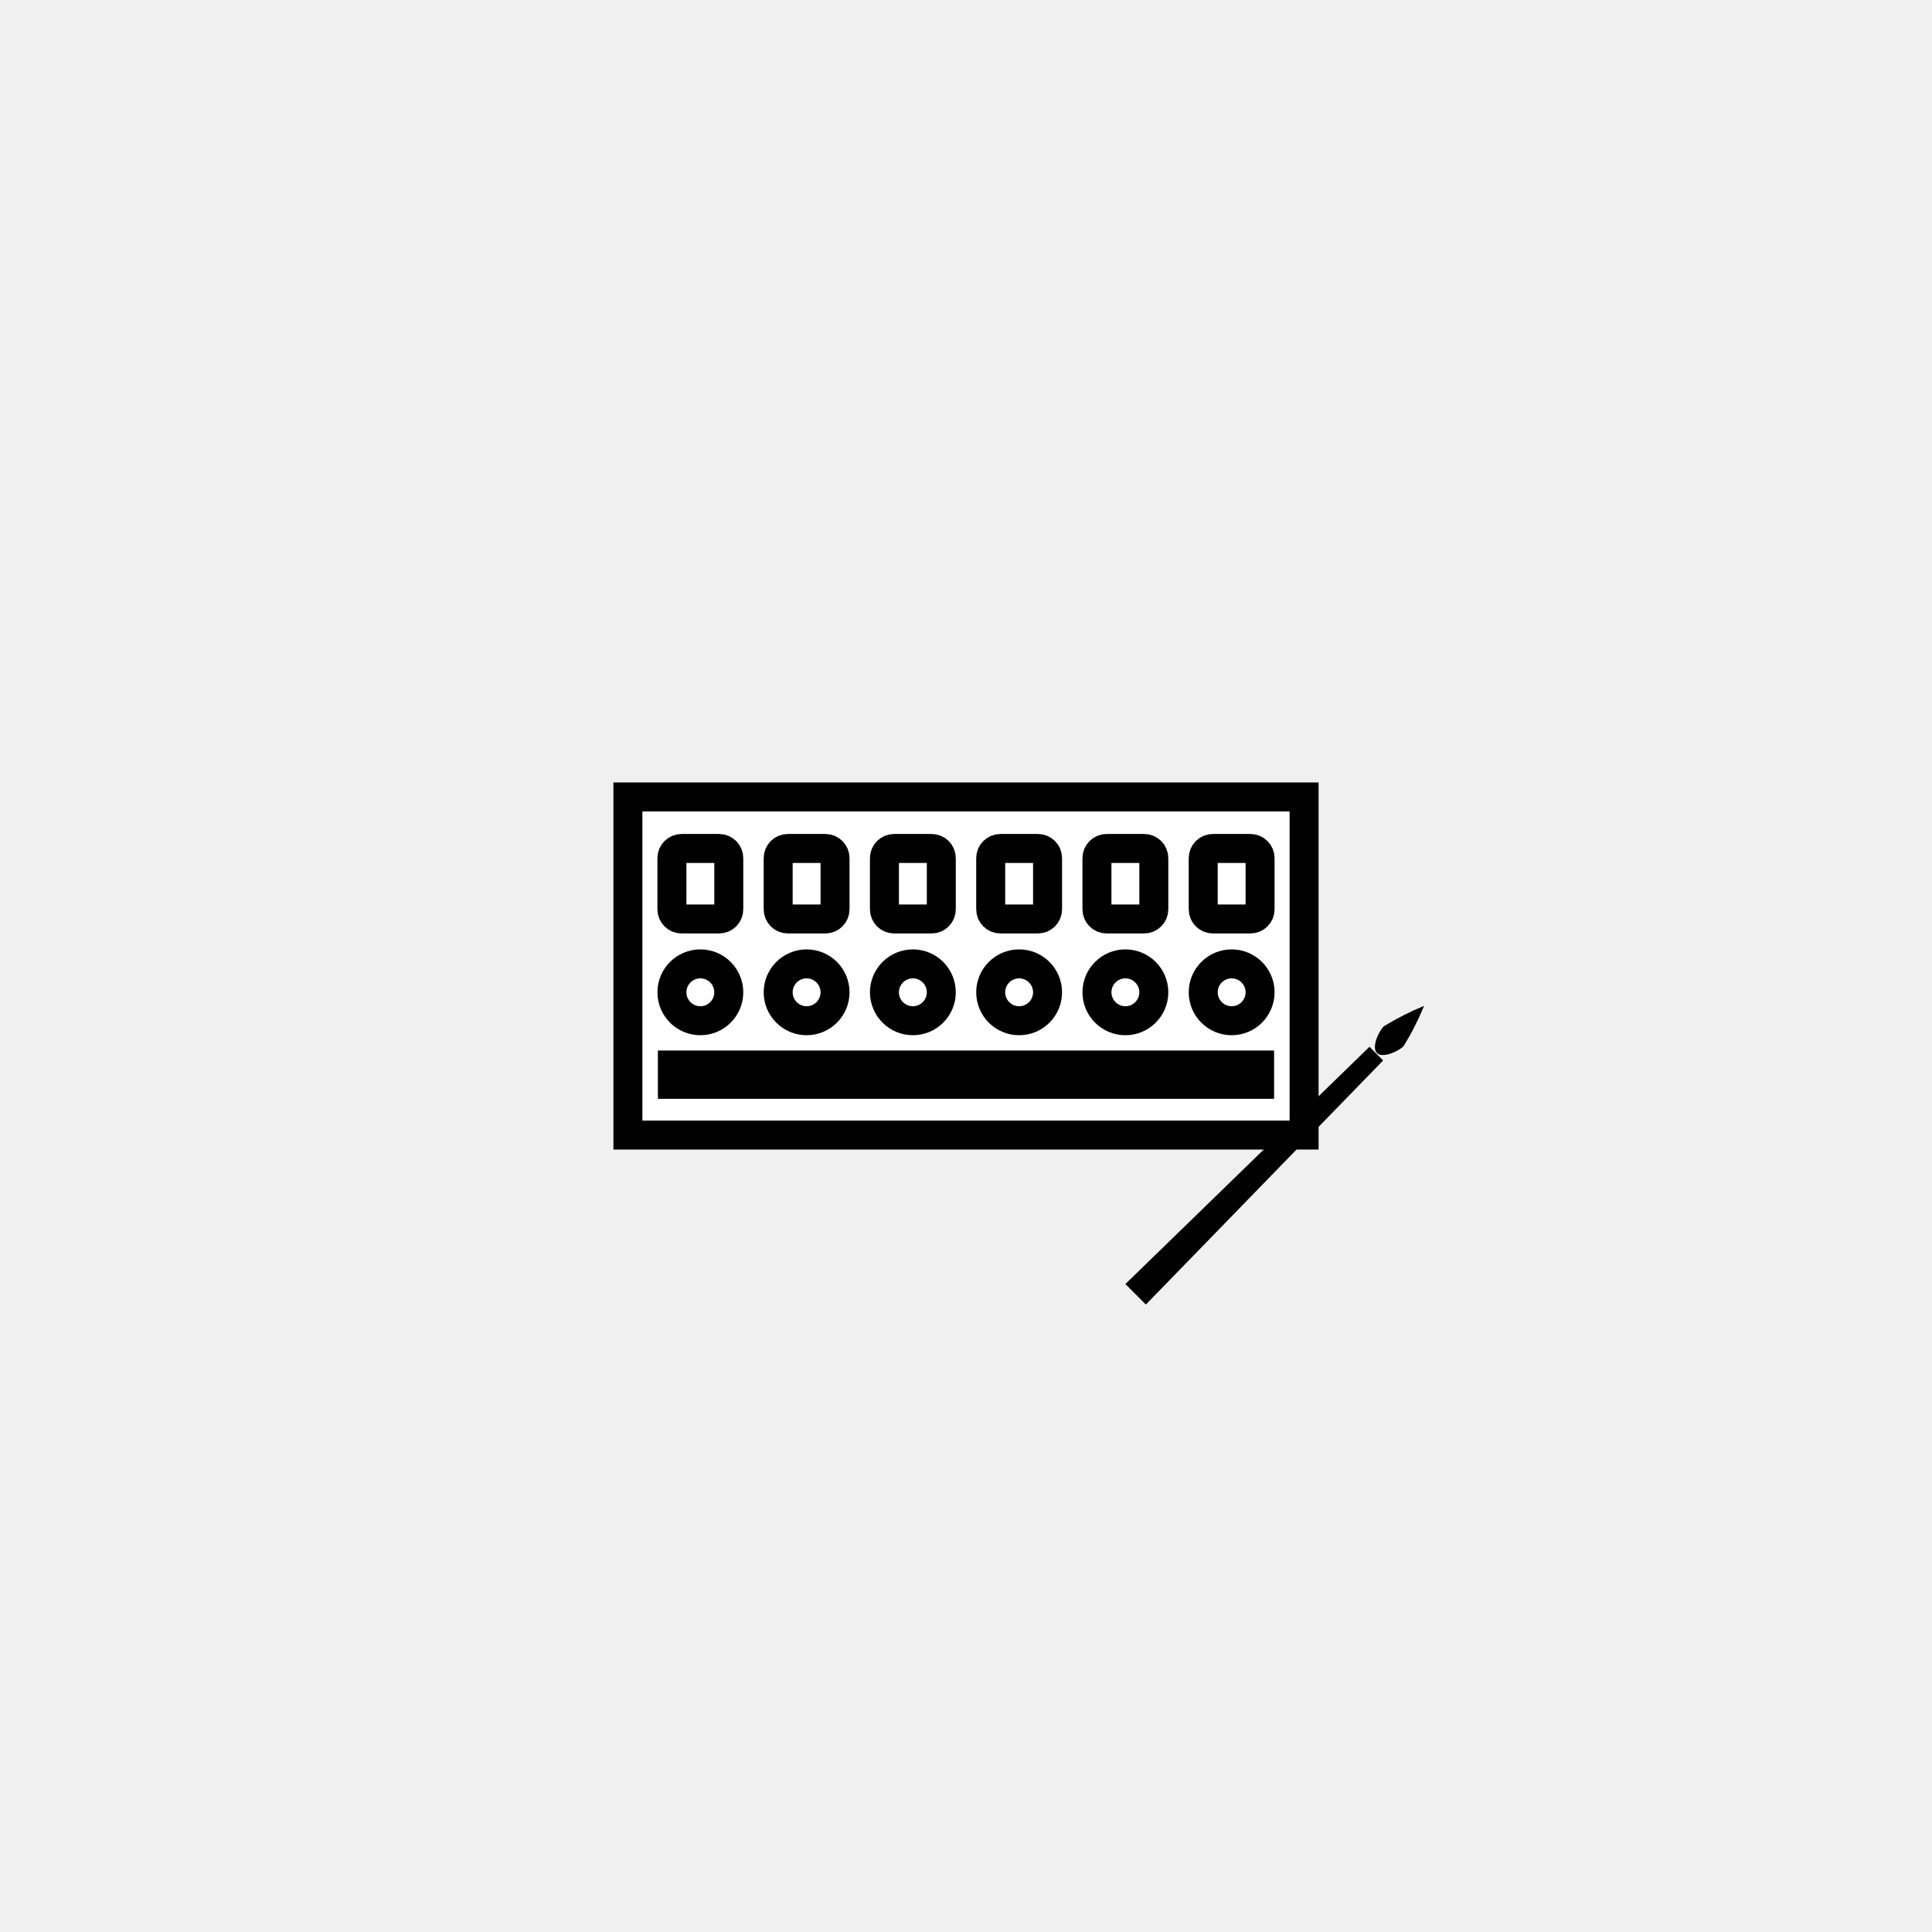
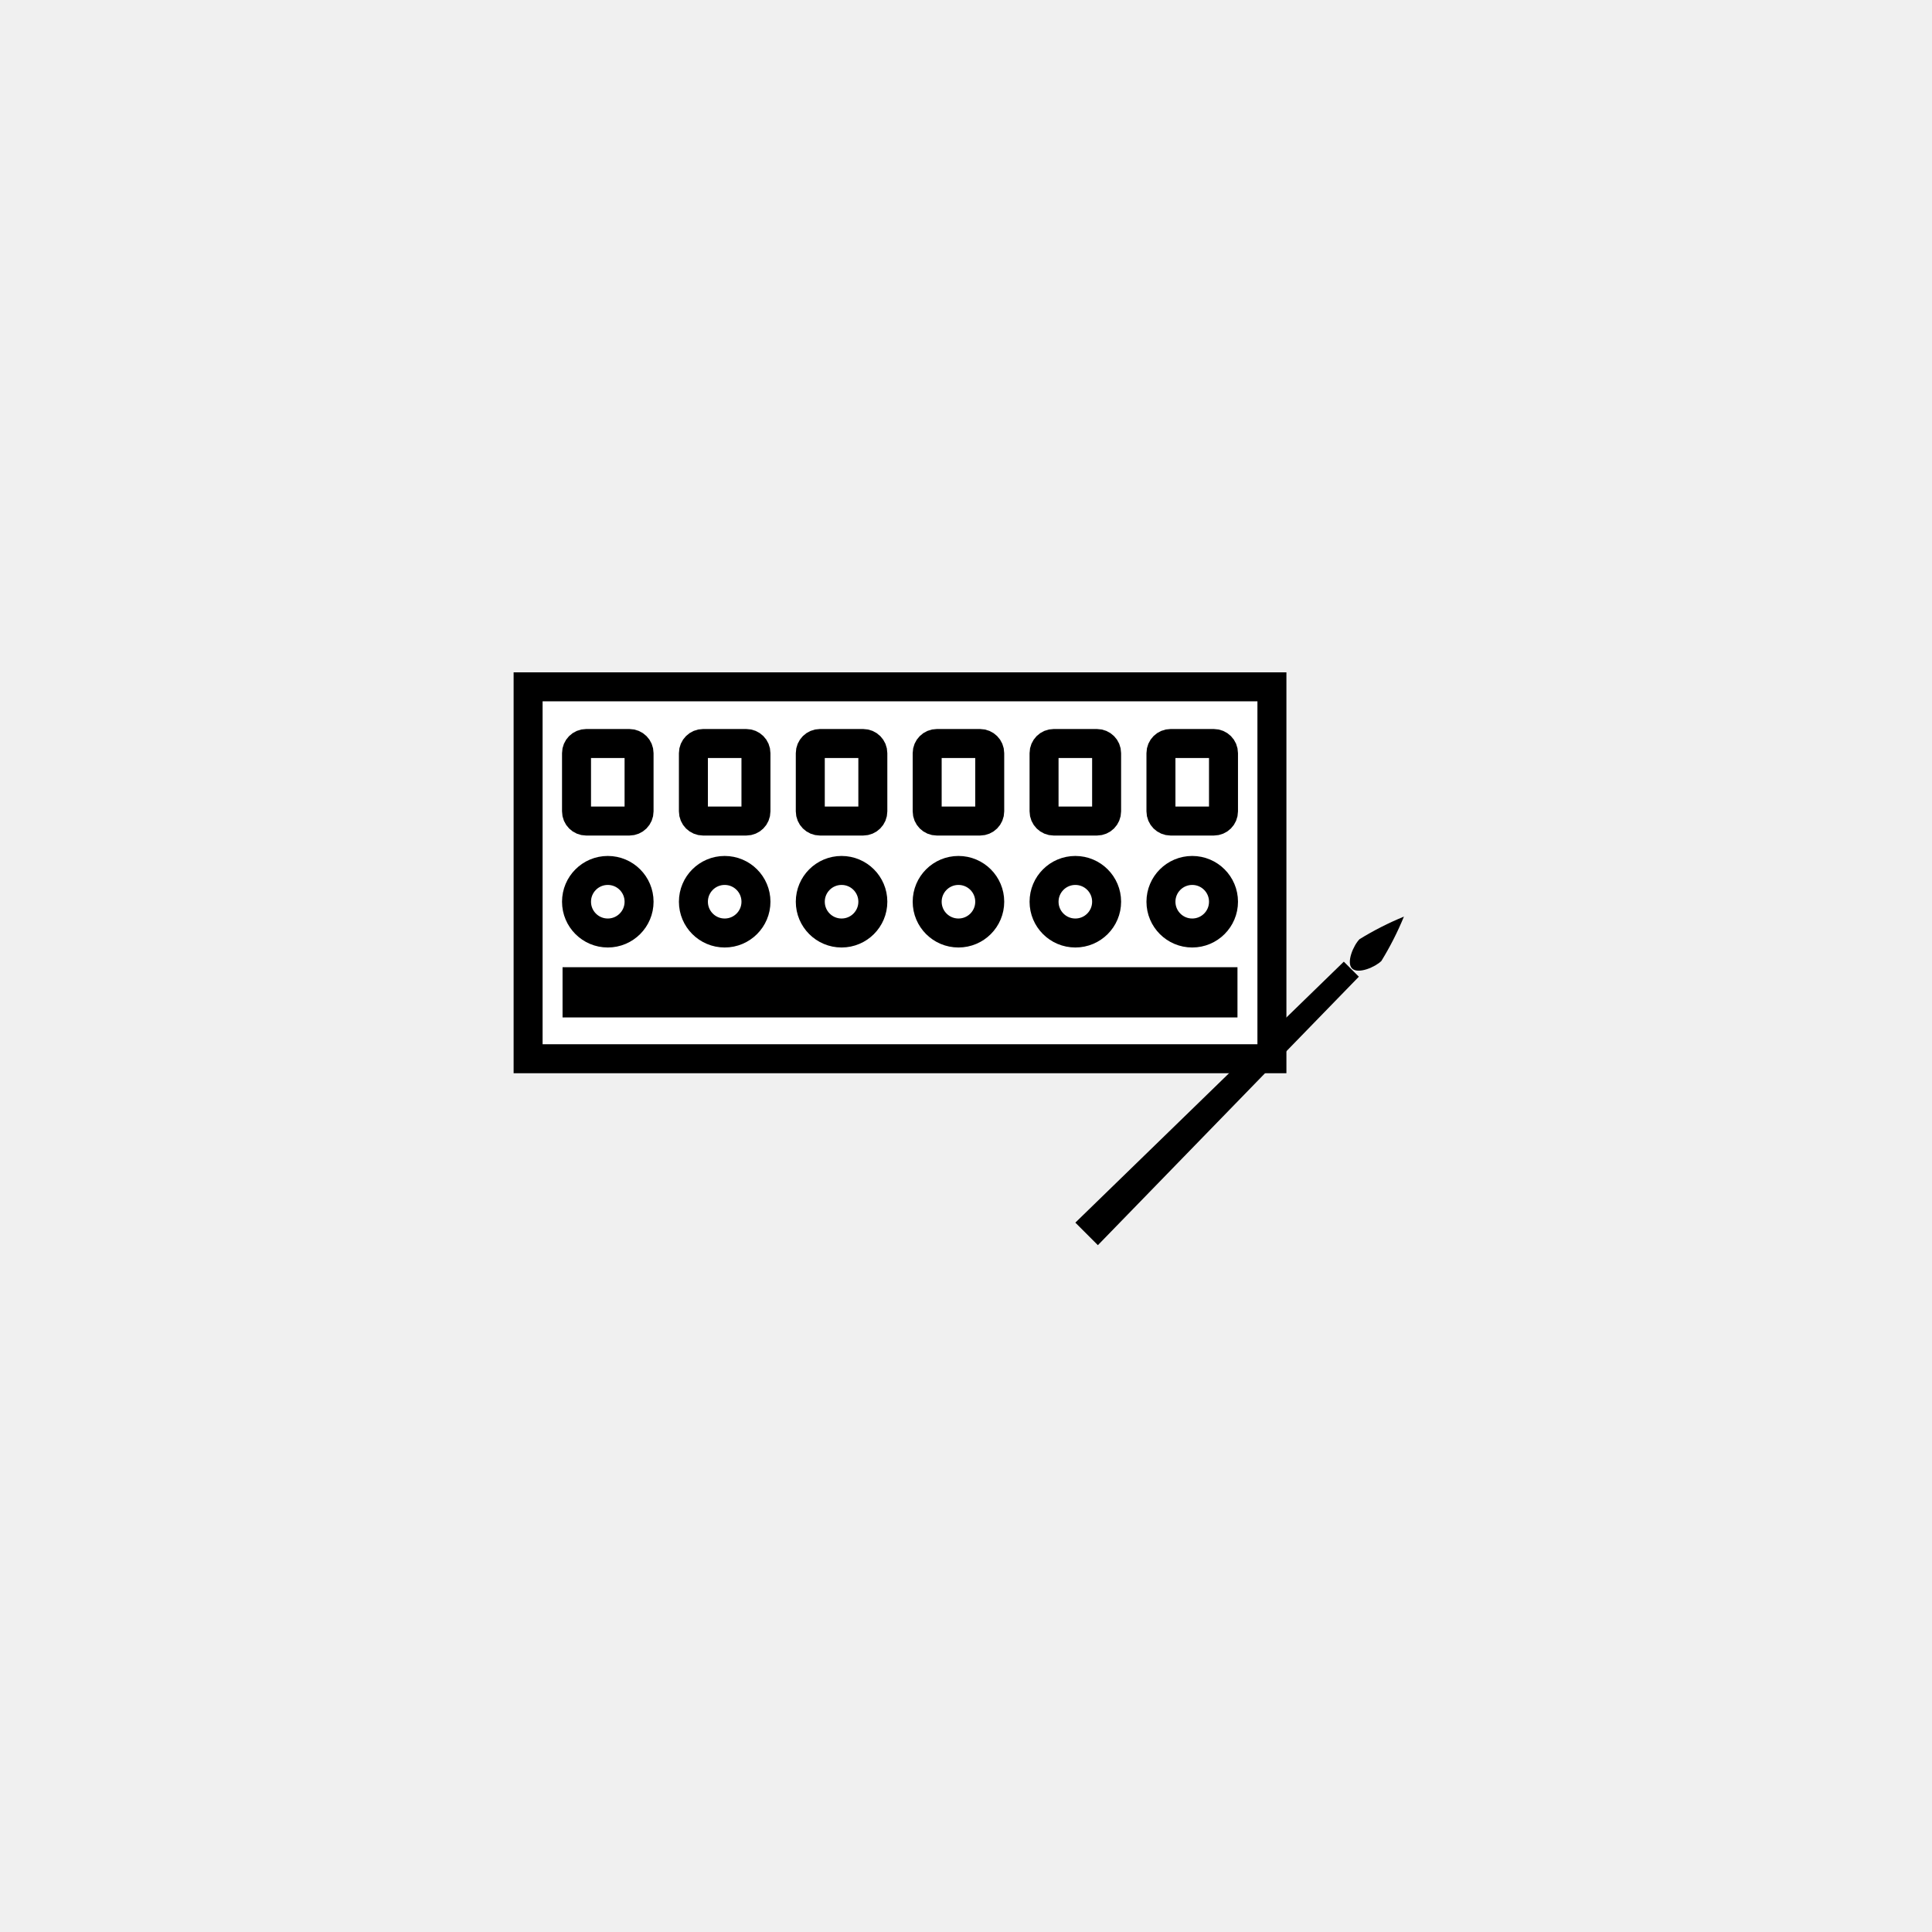
<svg xmlns="http://www.w3.org/2000/svg" id="Layer_2" data-name="Layer 2" viewBox="0 0 200 200">
  <defs>
    <style>.cls-1{fill:#fff;stroke:#000;stroke-miterlimit:10;stroke-width:3px;}</style>
  </defs>
-   <rect class="cls-1" x="65" y="82.5" width="70" height="35" />
-   <rect class="cls-1" x="69.605" y="110.25" width="60.789" height="2" />
-   <circle class="cls-1" cx="72.5" cy="102.723" r="2.943" />
-   <rect class="cls-1" x="69.557" y="87.833" width="5.887" height="7.298" rx="1" ry="1" />
-   <circle class="cls-1" cx="83.5" cy="102.723" r="2.943" />
-   <rect class="cls-1" x="80.556" y="87.833" width="5.887" height="7.298" rx="1" ry="1" />
-   <circle class="cls-1" cx="94.5" cy="102.723" r="2.943" />
-   <rect class="cls-1" x="91.556" y="87.833" width="5.887" height="7.298" rx="1" ry="1" />
-   <circle class="cls-1" cx="105.5" cy="102.723" r="2.943" />
-   <rect class="cls-1" x="102.557" y="87.833" width="5.887" height="7.298" rx="1" ry="1" />
-   <circle class="cls-1" cx="116.5" cy="102.723" r="2.943" />
-   <rect class="cls-1" x="113.556" y="87.833" width="5.887" height="7.298" rx="1" ry="1" />
-   <circle class="cls-1" cx="127.5" cy="102.723" r="2.943" />
-   <rect class="cls-1" x="124.556" y="87.833" width="5.887" height="7.298" rx="1" ry="1" />
-   <polygon points="141.767 108.364 116.5 132.924 118.621 135.045 143.181 109.779 141.767 108.364" />
-   <path d="M145.3,108.3c-.567.566-2.193,1.274-2.76.707s.141-2.193.707-2.76a29,29,0,0,1,4.174-2.121A29,29,0,0,1,145.3,108.3Z" />
+   <rect class="cls-1" x="54.669" y="71.1" width="77" height="38.5" />
+   <rect class="cls-1" x="59.735" y="101.625" width="66.868" height="2.2" />
+   <circle class="cls-1" cx="62.919" cy="93.346" r="3.238" />
+   <rect class="cls-1" x="59.681" y="76.967" width="6.475" height="8.028" rx="1" ry="1" />
+   <circle class="cls-1" cx="75.019" cy="93.346" r="3.238" />
+   <rect class="cls-1" x="71.781" y="76.967" width="6.475" height="8.028" rx="1" ry="1" />
+   <circle class="cls-1" cx="87.119" cy="93.346" r="3.238" />
+   <rect class="cls-1" x="83.881" y="76.967" width="6.475" height="8.028" rx="1" ry="1" />
+   <circle class="cls-1" cx="99.219" cy="93.346" r="3.238" />
+   <rect class="cls-1" x="95.981" y="76.967" width="6.475" height="8.028" rx="1" ry="1" />
+   <circle class="cls-1" cx="111.319" cy="93.346" r="3.238" />
+   <rect class="cls-1" x="108.081" y="76.967" width="6.475" height="8.028" rx="1" ry="1" />
+   <circle class="cls-1" cx="123.419" cy="93.346" r="3.238" />
+   <rect class="cls-1" x="120.181" y="76.967" width="6.475" height="8.028" rx="1" ry="1" />
+   <polygon points="139.112 99.551 111.319 126.566 113.652 128.9 140.668 101.107 139.112 99.551" />
+   <path d="M143,99.479c-.624.623-2.413,1.4-3.036.777s.154-2.412.778-3.035a31.851,31.851,0,0,1,4.591-2.334A31.987,31.987,0,0,1,143,99.479Z" />
</svg>
